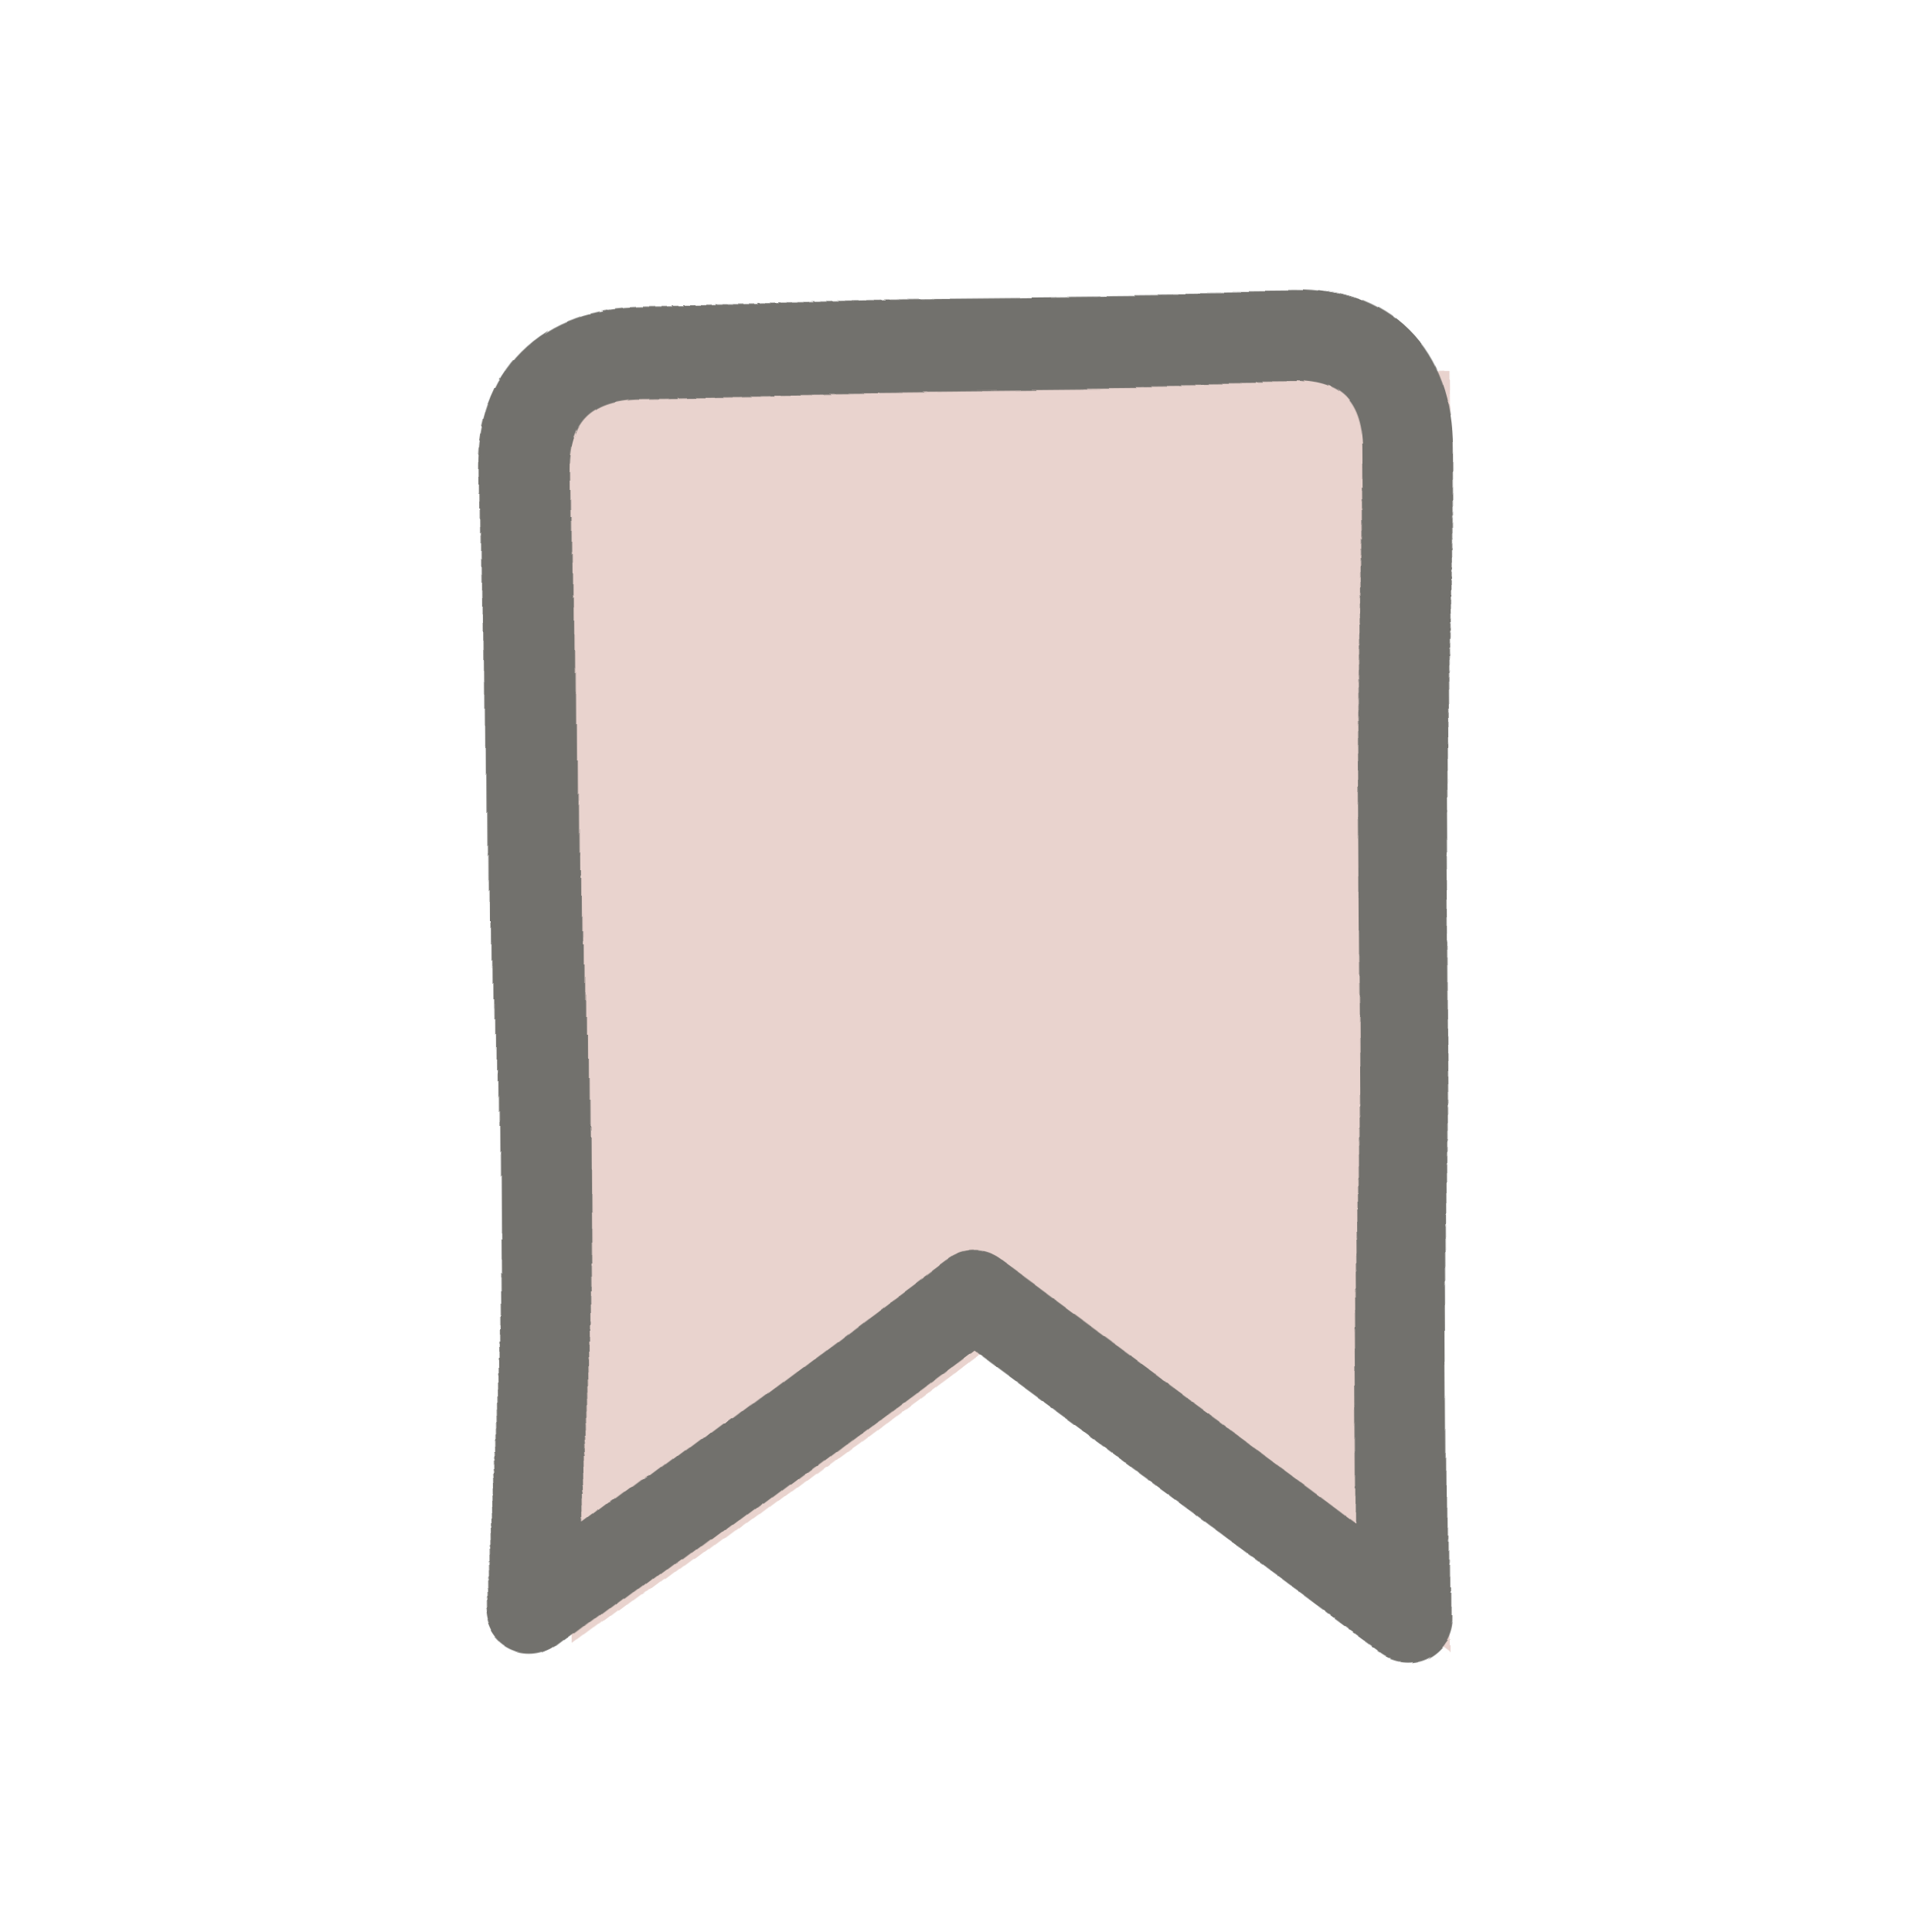
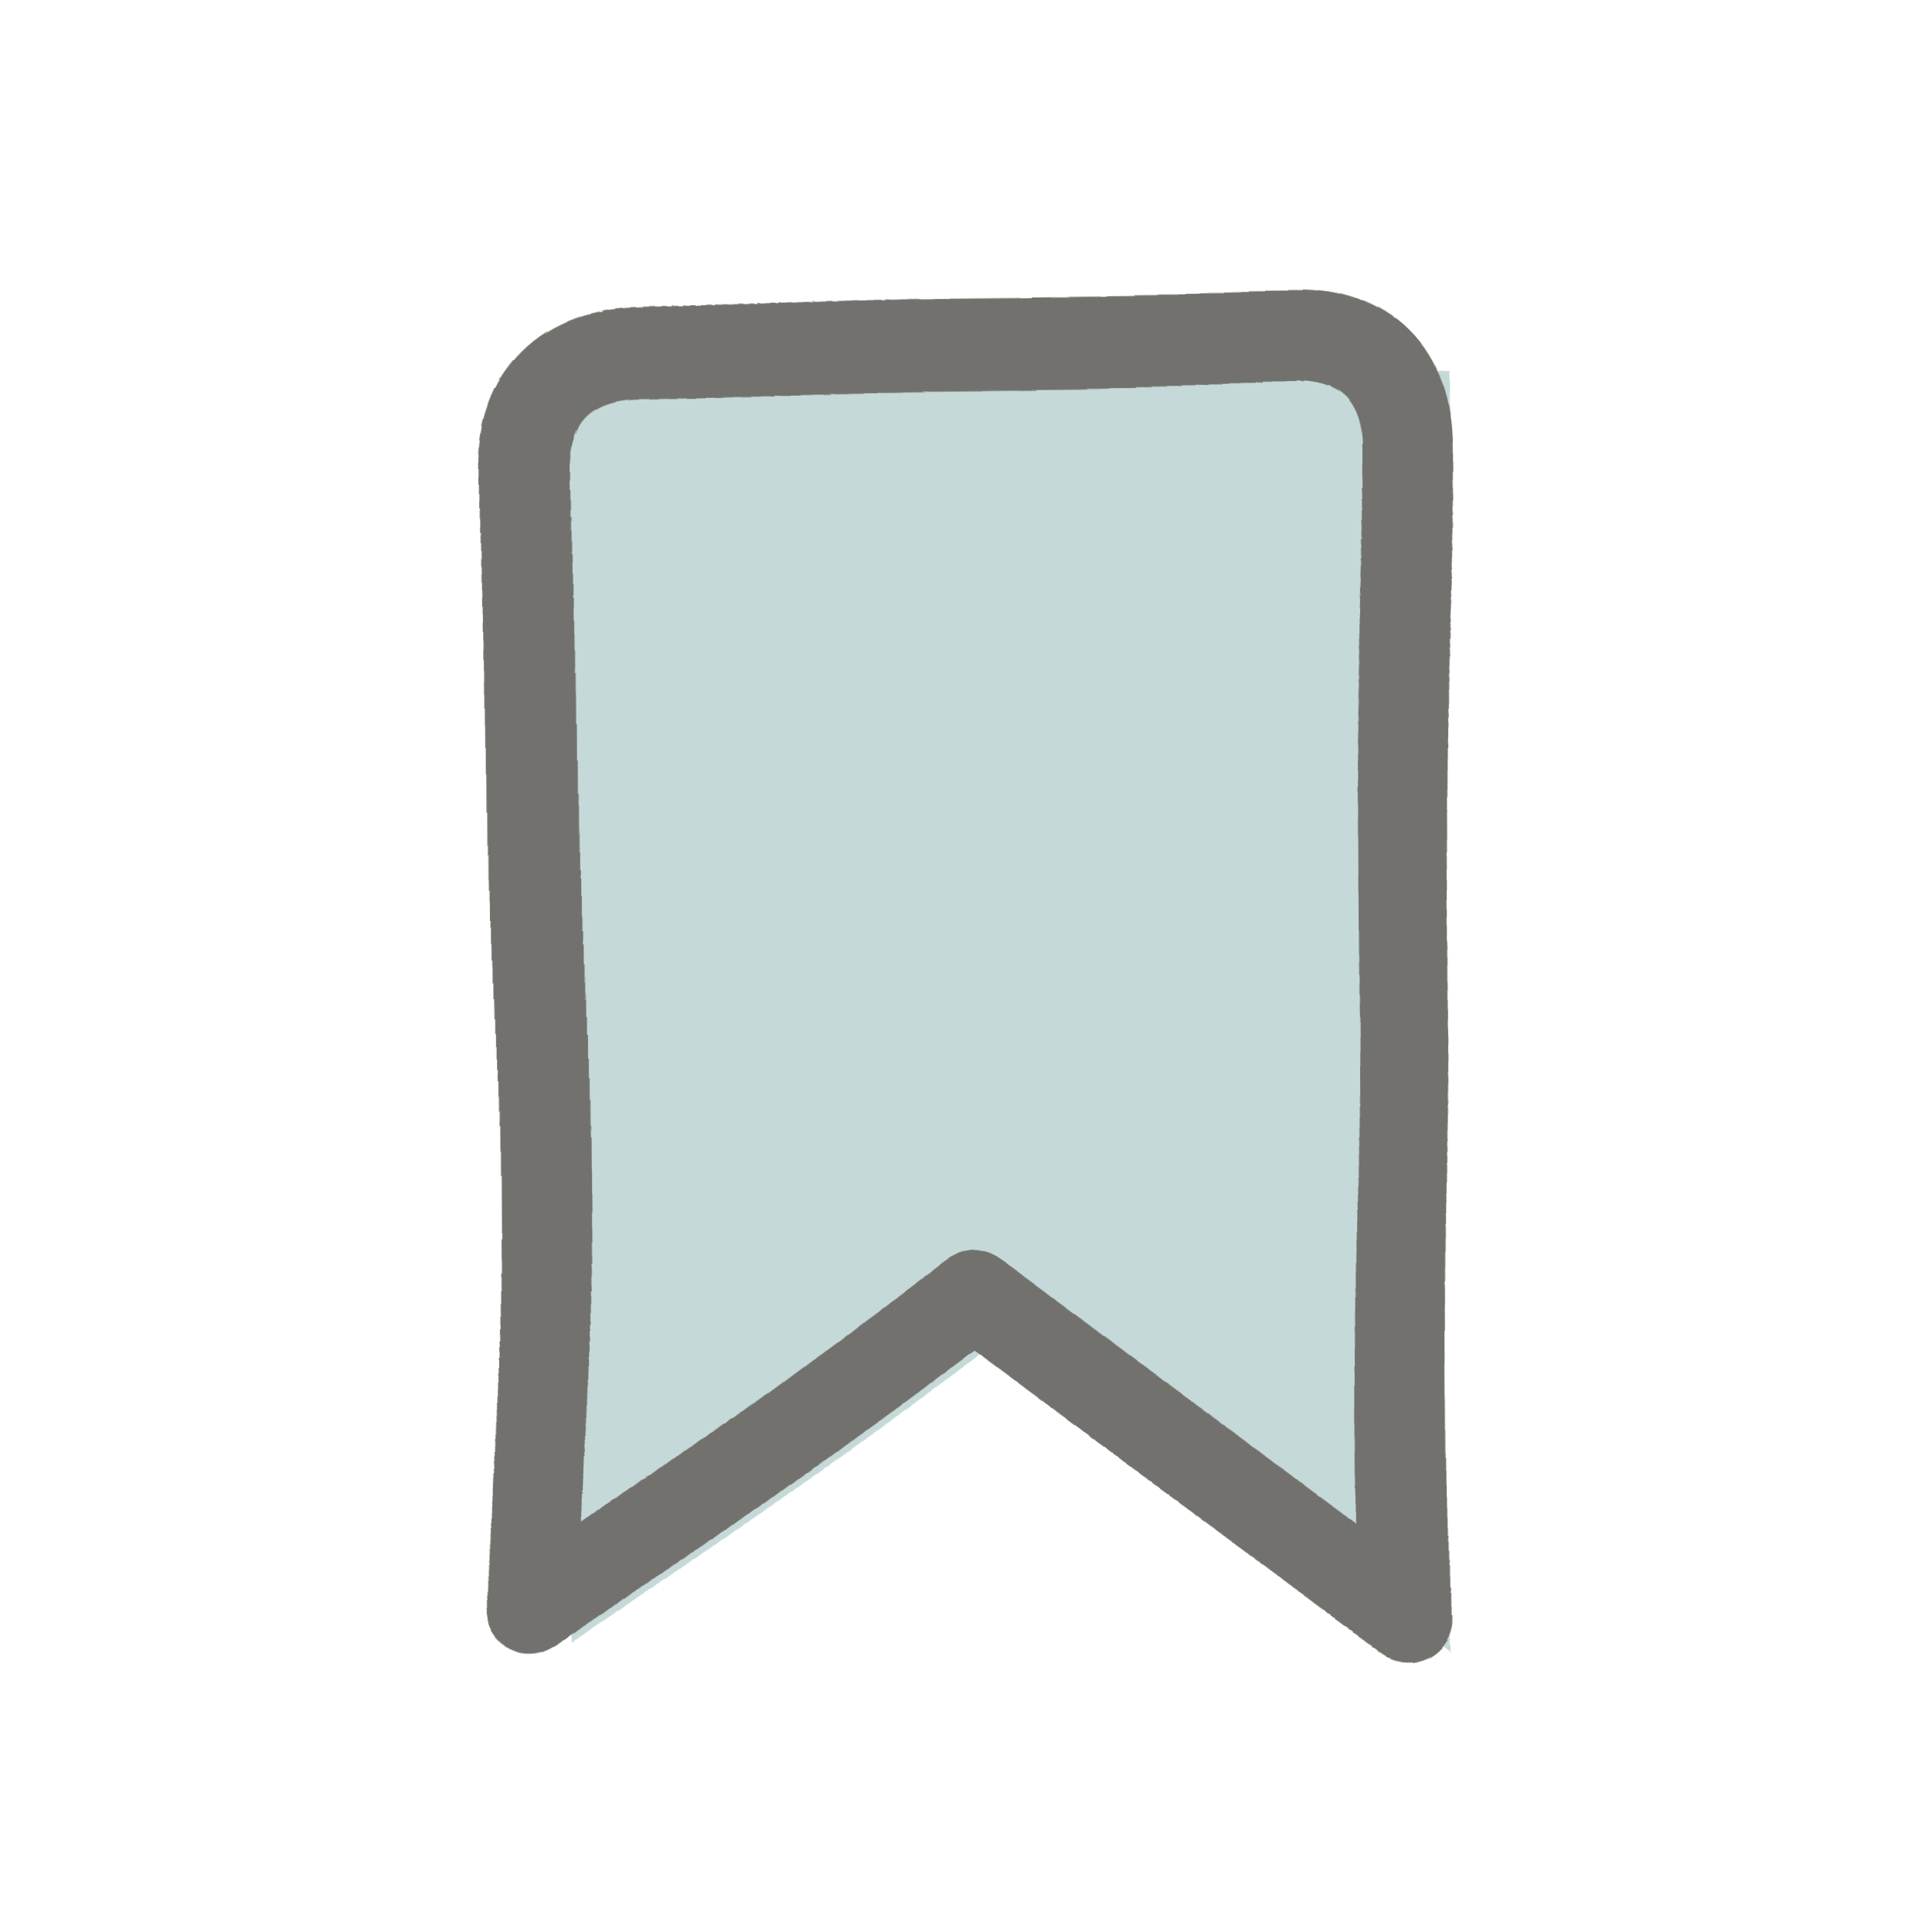
<svg xmlns="http://www.w3.org/2000/svg" viewBox="0 0 64 64" fill="none" stroke="#72716d" stroke-width="3" stroke-linecap="round" stroke-linejoin="round">
  <defs>
    <filter id="marker" x="-10%" y="-10%" width="120%" height="120%">
      <feTurbulence type="fractalNoise" baseFrequency="0.03" numOctaves="2" seed="4" />
      <feDisplacementMap in="SourceGraphic" scale="2" xChannelSelector="R" yChannelSelector="G" />
    </filter>
  </defs>
  <g filter="url(#marker)">
-     <path fill="#E9D3CE" stroke="none" transform="translate(1.4 1.1)" d="M17.6 11.8 46.4 11.6 46.6 53.4 32.2 42.8 17.8 53.6z" />
+     <path fill="#C5DAD8" stroke="none" transform="translate(1.4 1.1)" d="M17.6 11.8 46.4 11.6 46.6 53.4 32.2 42.8 17.8 53.6z" />
    <path d="M21.4 11.6 42.6 11.4C45 11.4 46.4 12.8 46.4 15.2L46.6 53.4 32.2 42.8 17.8 53.6 17.6 15.4C17.6 13 19 11.6 21.4 11.6z" />
  </g>
</svg>
